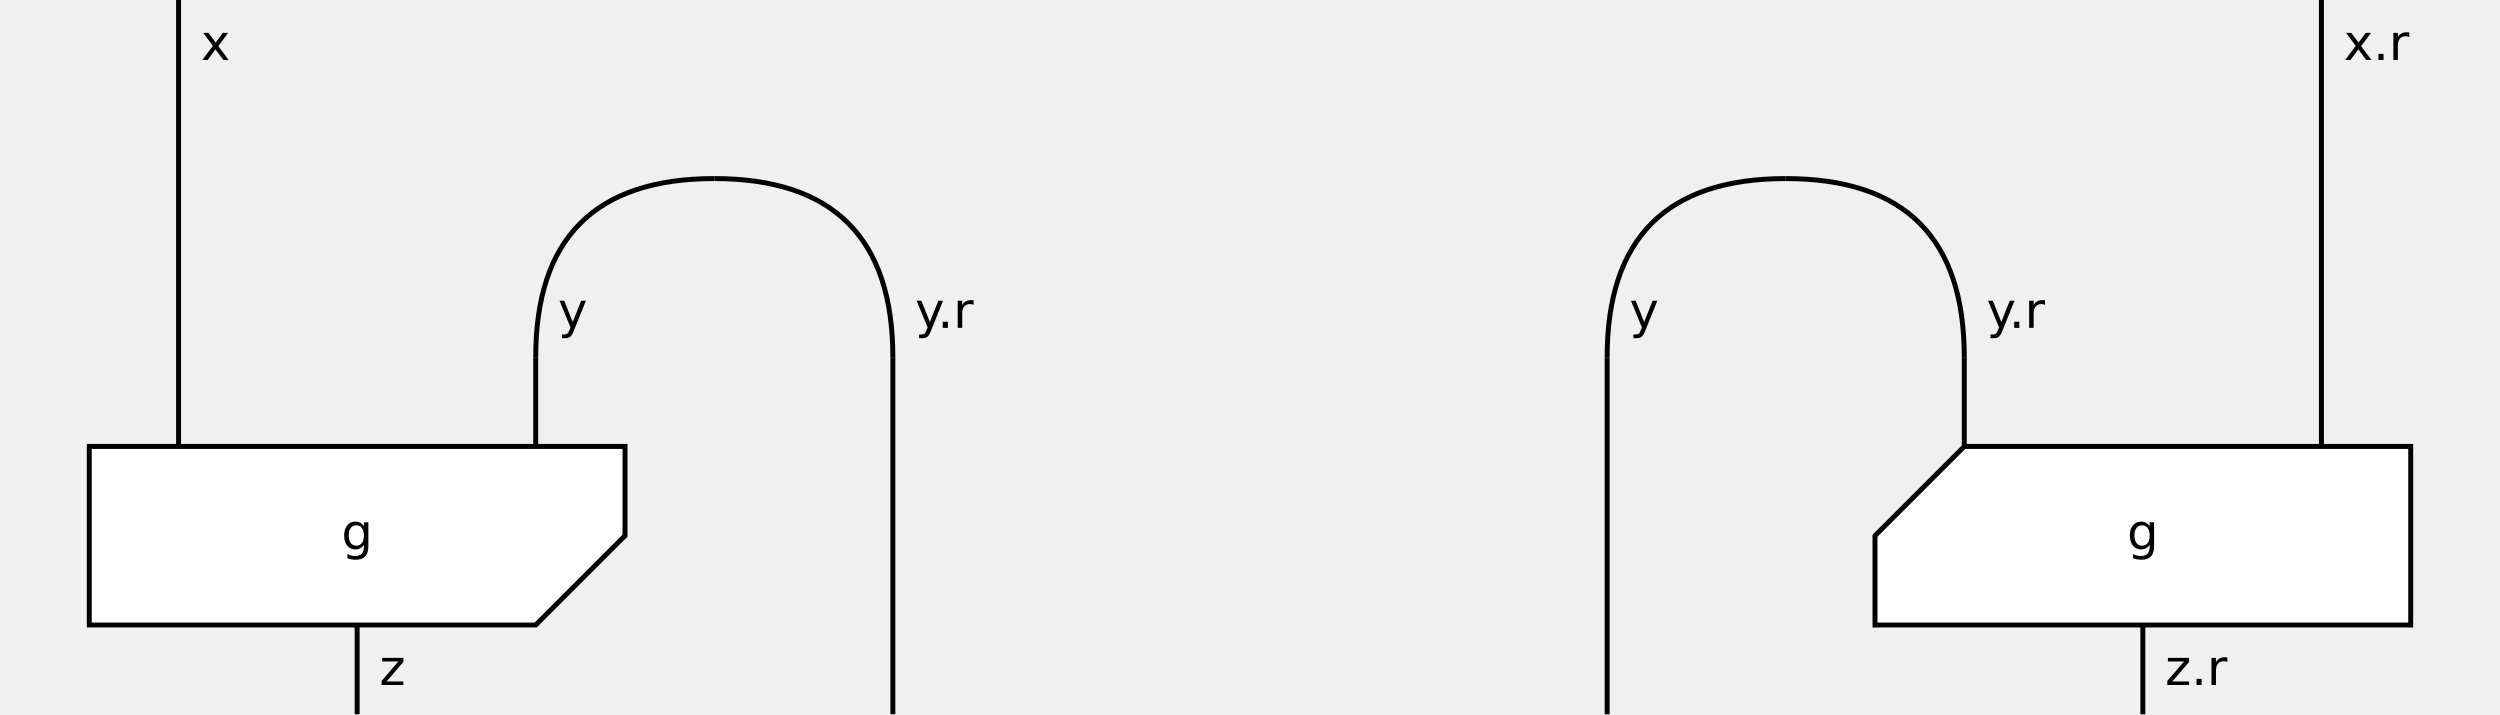
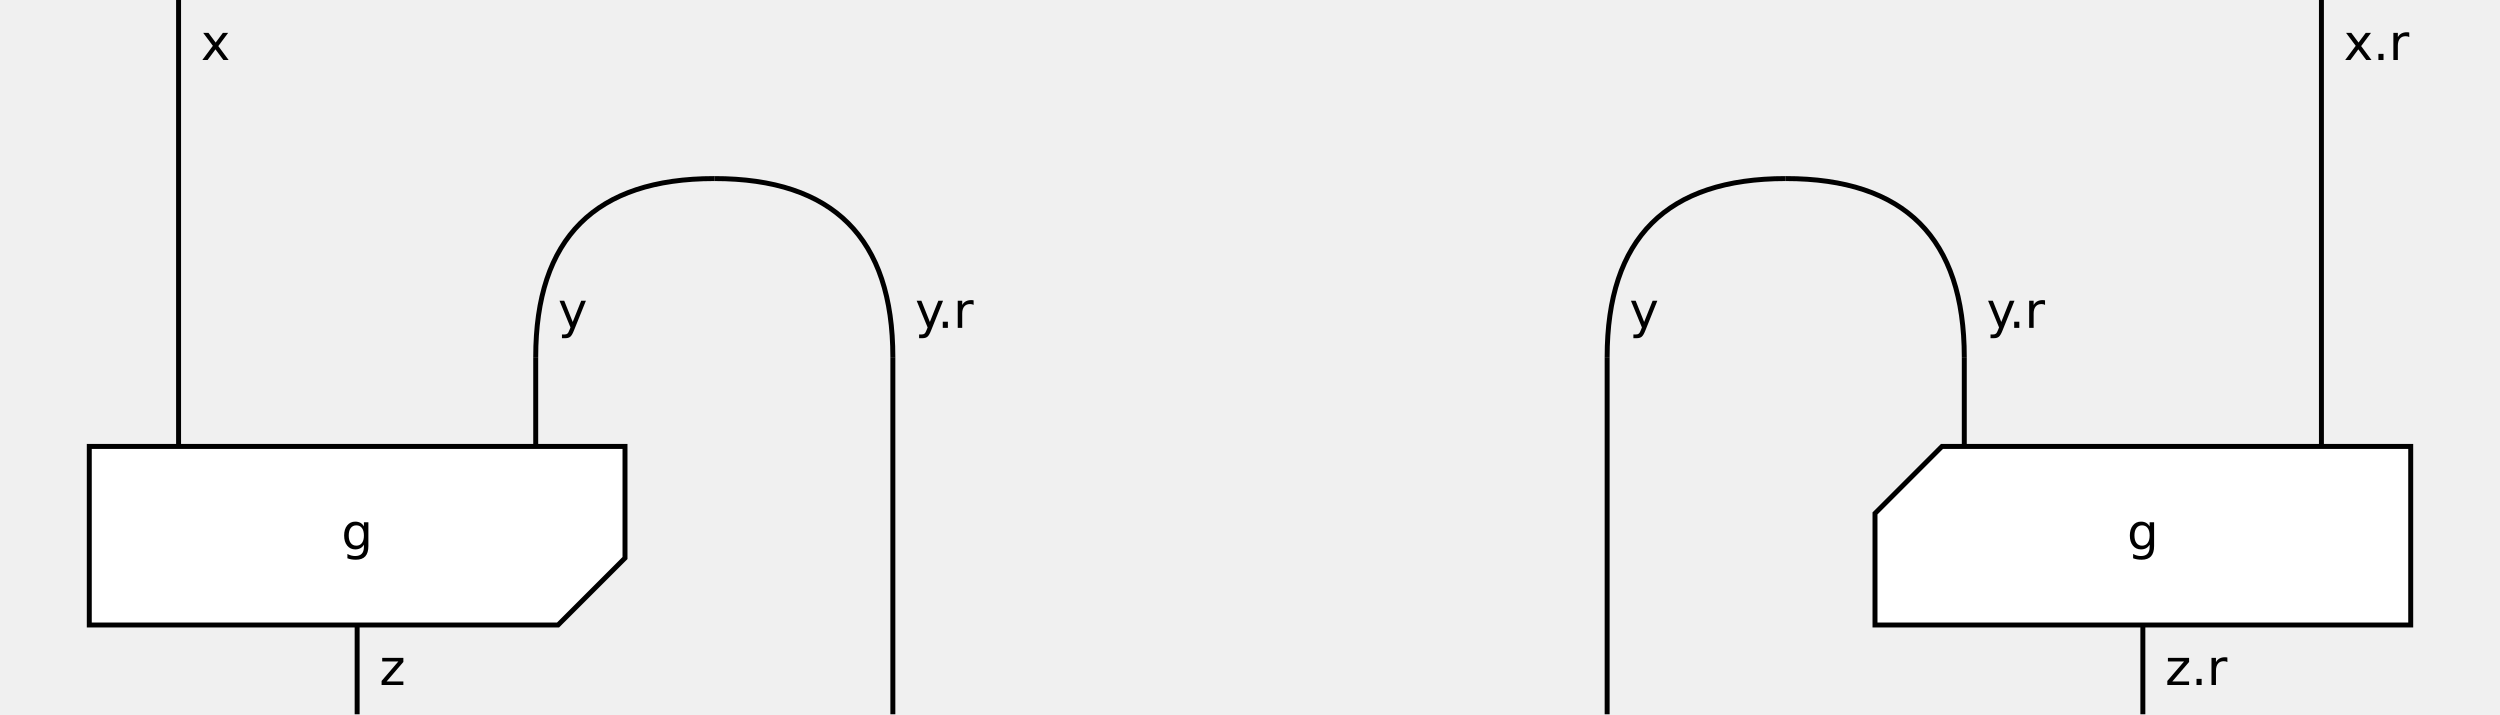
<svg xmlns="http://www.w3.org/2000/svg" xmlns:xlink="http://www.w3.org/1999/xlink" width="504pt" height="144pt" viewBox="0 0 504 144" version="1.1">
  <style type="text/css">@media (prefers-color-scheme: dark) {[id^="dark-stroke"] path { stroke: #ffffff !important; } [id^="dark-fill"] g, [id^="dark-fill"] use { fill: #ffffff !important; stroke: #ffffff !important; }}</style>
  <defs>
    <style type="text/css">*{stroke-linejoin: round; stroke-linecap: butt}</style>
  </defs>
  <g id="figure_1">
    <g id="patch_1">
      <path d="M 0 144  L 504 144  L 504 0  L 0 0  L 0 144  z " style="fill: none" />
    </g>
    <g id="axes_1">
      <g id="patch_2">
        <path d="M 0 144  L 504 144  L 504 0  L 0 0  L 0 144  z " clip-path="url(#pc54e416c2c)" style="fill: none" />
      </g>
      <g id="dark-stroke-2">
        <path d="M 36 0  Q 36 90 36 90  " clip-path="url(#pc54e416c2c)" style="fill: none; stroke: #000000; stroke-linejoin: miter" />
      </g>
      <g id="dark-stroke-3">
        <path d="M 144 36  Q 108 36 108 72  " clip-path="url(#pc54e416c2c)" style="fill: none; stroke: #000000; stroke-linejoin: miter" />
      </g>
      <g id="dark-stroke-4">
        <path d="M 144 36  Q 180 36 180 72  " clip-path="url(#pc54e416c2c)" style="fill: none; stroke: #000000; stroke-linejoin: miter" />
      </g>
      <g id="dark-stroke-6">
        <path d="M 108 72  Q 108 90 108 90  " clip-path="url(#pc54e416c2c)" style="fill: none; stroke: #000000; stroke-linejoin: miter" />
      </g>
      <g id="dark-stroke-8">
        <path d="M 180 72  Q 180 144 180 144  " clip-path="url(#pc54e416c2c)" style="fill: none; stroke: #000000; stroke-linejoin: miter" />
      </g>
      <g id="dark-stroke-10">
        <path d="M 72 126  Q 72 144 72 144  " clip-path="url(#pc54e416c2c)" style="fill: none; stroke: #000000; stroke-linejoin: miter" />
      </g>
      <g id="dark-stroke-11">
        <path d="M 360 36  Q 324 36 324 72  " clip-path="url(#pc54e416c2c)" style="fill: none; stroke: #000000; stroke-linejoin: miter" />
      </g>
      <g id="dark-stroke-12">
        <path d="M 360 36  Q 396 36 396 72  " clip-path="url(#pc54e416c2c)" style="fill: none; stroke: #000000; stroke-linejoin: miter" />
      </g>
      <g id="dark-stroke-14">
        <path d="M 324 72  Q 324 144 324 144  " clip-path="url(#pc54e416c2c)" style="fill: none; stroke: #000000; stroke-linejoin: miter" />
      </g>
      <g id="dark-stroke-16">
        <path d="M 396 72  Q 396 90 396 90  " clip-path="url(#pc54e416c2c)" style="fill: none; stroke: #000000; stroke-linejoin: miter" />
      </g>
      <g id="dark-stroke-18">
        <path d="M 468 0  Q 468 90 468 90  " clip-path="url(#pc54e416c2c)" style="fill: none; stroke: #000000; stroke-linejoin: miter" />
      </g>
      <g id="dark-stroke-20">
        <path d="M 432 126  Q 432 144 432 144  " clip-path="url(#pc54e416c2c)" style="fill: none; stroke: #000000; stroke-linejoin: miter" />
      </g>
      <g id="patch_3">
-         <path d="M 18 126  L 18 90  L 126 90  L 126 108  L 108 126  z " clip-path="url(#pc54e416c2c)" style="fill: #ffffff; stroke: #000000; stroke-linejoin: miter" />
+         <path d="M 18 126  L 18 90  L 126 90  L 126 112.5  L 112.5 126  z " clip-path="url(#pc54e416c2c)" style="fill: #ffffff; stroke: #000000; stroke-linejoin: miter" />
      </g>
      <g id="patch_4">
-         <path d="M 378 126  L 378 108  L 396 90  L 486 90  L 486 126  z " clip-path="url(#pc54e416c2c)" style="fill: #ffffff; stroke: #000000; stroke-linejoin: miter" />
+         <path d="M 378 126  L 378 103.5  L 391.5 90  L 486 90  L 486 126  z " clip-path="url(#pc54e416c2c)" style="fill: #ffffff; stroke: #000000; stroke-linejoin: miter" />
      </g>
      <g id="PathCollection_1">
        <defs>
          <path id="m1fee2c957b" d="M 0 5.324  C 1.412 5.324 2.766 4.763 3.765 3.765  C 4.763 2.766 5.324 1.412 5.324 0  C 5.324 -1.412 4.763 -2.766 3.765 -3.765  C 2.766 -4.763 1.412 -5.324 0 -5.324  C -1.412 -5.324 -2.766 -4.763 -3.765 -3.765  C -4.763 -2.766 -5.324 -1.412 -5.324 0  C -5.324 1.412 -4.763 2.766 -3.765 3.765  C -2.766 4.763 -1.412 5.324 0 5.324  z " style="stroke: #000000; stroke-opacity: 0" />
        </defs>
        <g clip-path="url(#pc54e416c2c)">
          <use xlink:href="#m1fee2c957b" x="252" y="72" style="fill-opacity: 0; stroke: #000000; stroke-opacity: 0" />
        </g>
      </g>
      <g id="dark-fill-1">
        <g transform="translate(40.5 12.09844) scale(0.1 -0.1)">
          <defs>
            <path id="DejaVuSans-78" d="M 3513 3500  L 2247 1797  L 3578 0  L 2900 0  L 1881 1375  L 863 0  L 184 0  L 1544 1831  L 300 3500  L 978 3500  L 1906 2253  L 2834 3500  L 3513 3500  z " transform="scale(0.015625)" />
          </defs>
          <use xlink:href="#DejaVuSans-78" />
        </g>
      </g>
      <g id="dark-fill-5">
        <g transform="translate(112.5 66.09844) scale(0.1 -0.1)">
          <defs>
            <path id="DejaVuSans-79" d="M 2059 -325  Q 1816 -950 1584 -1140  Q 1353 -1331 966 -1331  L 506 -1331  L 506 -850  L 844 -850  Q 1081 -850 1212 -737  Q 1344 -625 1503 -206  L 1606 56  L 191 3500  L 800 3500  L 1894 763  L 2988 3500  L 3597 3500  L 2059 -325  z " transform="scale(0.015625)" />
          </defs>
          <use xlink:href="#DejaVuSans-79" />
        </g>
      </g>
      <g id="dark-fill-7">
        <g transform="translate(184.5 66.09844) scale(0.1 -0.1)">
          <defs>
            <path id="DejaVuSans-2e" d="M 684 794  L 1344 794  L 1344 0  L 684 0  L 684 794  z " transform="scale(0.015625)" />
            <path id="DejaVuSans-72" d="M 2631 2963  Q 2534 3019 2420 3045  Q 2306 3072 2169 3072  Q 1681 3072 1420 2755  Q 1159 2438 1159 1844  L 1159 0  L 581 0  L 581 3500  L 1159 3500  L 1159 2956  Q 1341 3275 1631 3429  Q 1922 3584 2338 3584  Q 2397 3584 2469 3576  Q 2541 3569 2628 3553  L 2631 2963  z " transform="scale(0.015625)" />
          </defs>
          <use xlink:href="#DejaVuSans-79" />
          <use xlink:href="#DejaVuSans-2e" transform="translate(44.92969 0)" />
          <use xlink:href="#DejaVuSans-72" transform="translate(76.7168 0)" />
        </g>
      </g>
      <g id="dark-fill-9">
        <g transform="translate(76.5 138.0984) scale(0.1 -0.1)">
          <defs>
            <path id="DejaVuSans-7a" d="M 353 3500  L 3084 3500  L 3084 2975  L 922 459  L 3084 459  L 3084 0  L 275 0  L 275 525  L 2438 3041  L 353 3041  L 353 3500  z " transform="scale(0.015625)" />
          </defs>
          <use xlink:href="#DejaVuSans-7a" />
        </g>
      </g>
      <g id="dark-fill-13">
        <g transform="translate(328.5 66.09844) scale(0.1 -0.1)">
          <use xlink:href="#DejaVuSans-79" />
        </g>
      </g>
      <g id="dark-fill-15">
        <g transform="translate(400.5 66.09844) scale(0.1 -0.1)">
          <use xlink:href="#DejaVuSans-79" />
          <use xlink:href="#DejaVuSans-2e" transform="translate(44.92969 0)" />
          <use xlink:href="#DejaVuSans-72" transform="translate(76.7168 0)" />
        </g>
      </g>
      <g id="dark-fill-17">
        <g transform="translate(472.5 12.09844) scale(0.1 -0.1)">
          <use xlink:href="#DejaVuSans-78" />
          <use xlink:href="#DejaVuSans-2e" transform="translate(59.17969 0)" />
          <use xlink:href="#DejaVuSans-72" transform="translate(90.9668 0)" />
        </g>
      </g>
      <g id="dark-fill-19">
        <g transform="translate(436.5 138.0984) scale(0.1 -0.1)">
          <use xlink:href="#DejaVuSans-7a" />
          <use xlink:href="#DejaVuSans-2e" transform="translate(52.49023 0)" />
          <use xlink:href="#DejaVuSans-72" transform="translate(84.27734 0)" />
        </g>
      </g>
      <g id="text_1">
        <g transform="translate(68.82578 110.7594) scale(0.1 -0.1)">
          <defs>
            <path id="DejaVuSans-67" d="M 2906 1791  Q 2906 2416 2648 2759  Q 2391 3103 1925 3103  Q 1463 3103 1205 2759  Q 947 2416 947 1791  Q 947 1169 1205 825  Q 1463 481 1925 481  Q 2391 481 2648 825  Q 2906 1169 2906 1791  z M 3481 434  Q 3481 -459 3084 -895  Q 2688 -1331 1869 -1331  Q 1566 -1331 1297 -1286  Q 1028 -1241 775 -1147  L 775 -588  Q 1028 -725 1275 -790  Q 1522 -856 1778 -856  Q 2344 -856 2625 -561  Q 2906 -266 2906 331  L 2906 616  Q 2728 306 2450 153  Q 2172 0 1784 0  Q 1141 0 747 490  Q 353 981 353 1791  Q 353 2603 747 3093  Q 1141 3584 1784 3584  Q 2172 3584 2450 3431  Q 2728 3278 2906 2969  L 2906 3500  L 3481 3500  L 3481 434  z " transform="scale(0.015625)" />
          </defs>
          <use xlink:href="#DejaVuSans-67" />
        </g>
      </g>
      <g id="text_2">
        <g transform="translate(428.8258 110.7594) scale(0.1 -0.1)">
          <use xlink:href="#DejaVuSans-67" />
        </g>
      </g>
    </g>
  </g>
  <defs>
    <clipPath id="pc54e416c2c">
      <rect x="0" y="0" width="504" height="144" />
    </clipPath>
  </defs>
</svg>
